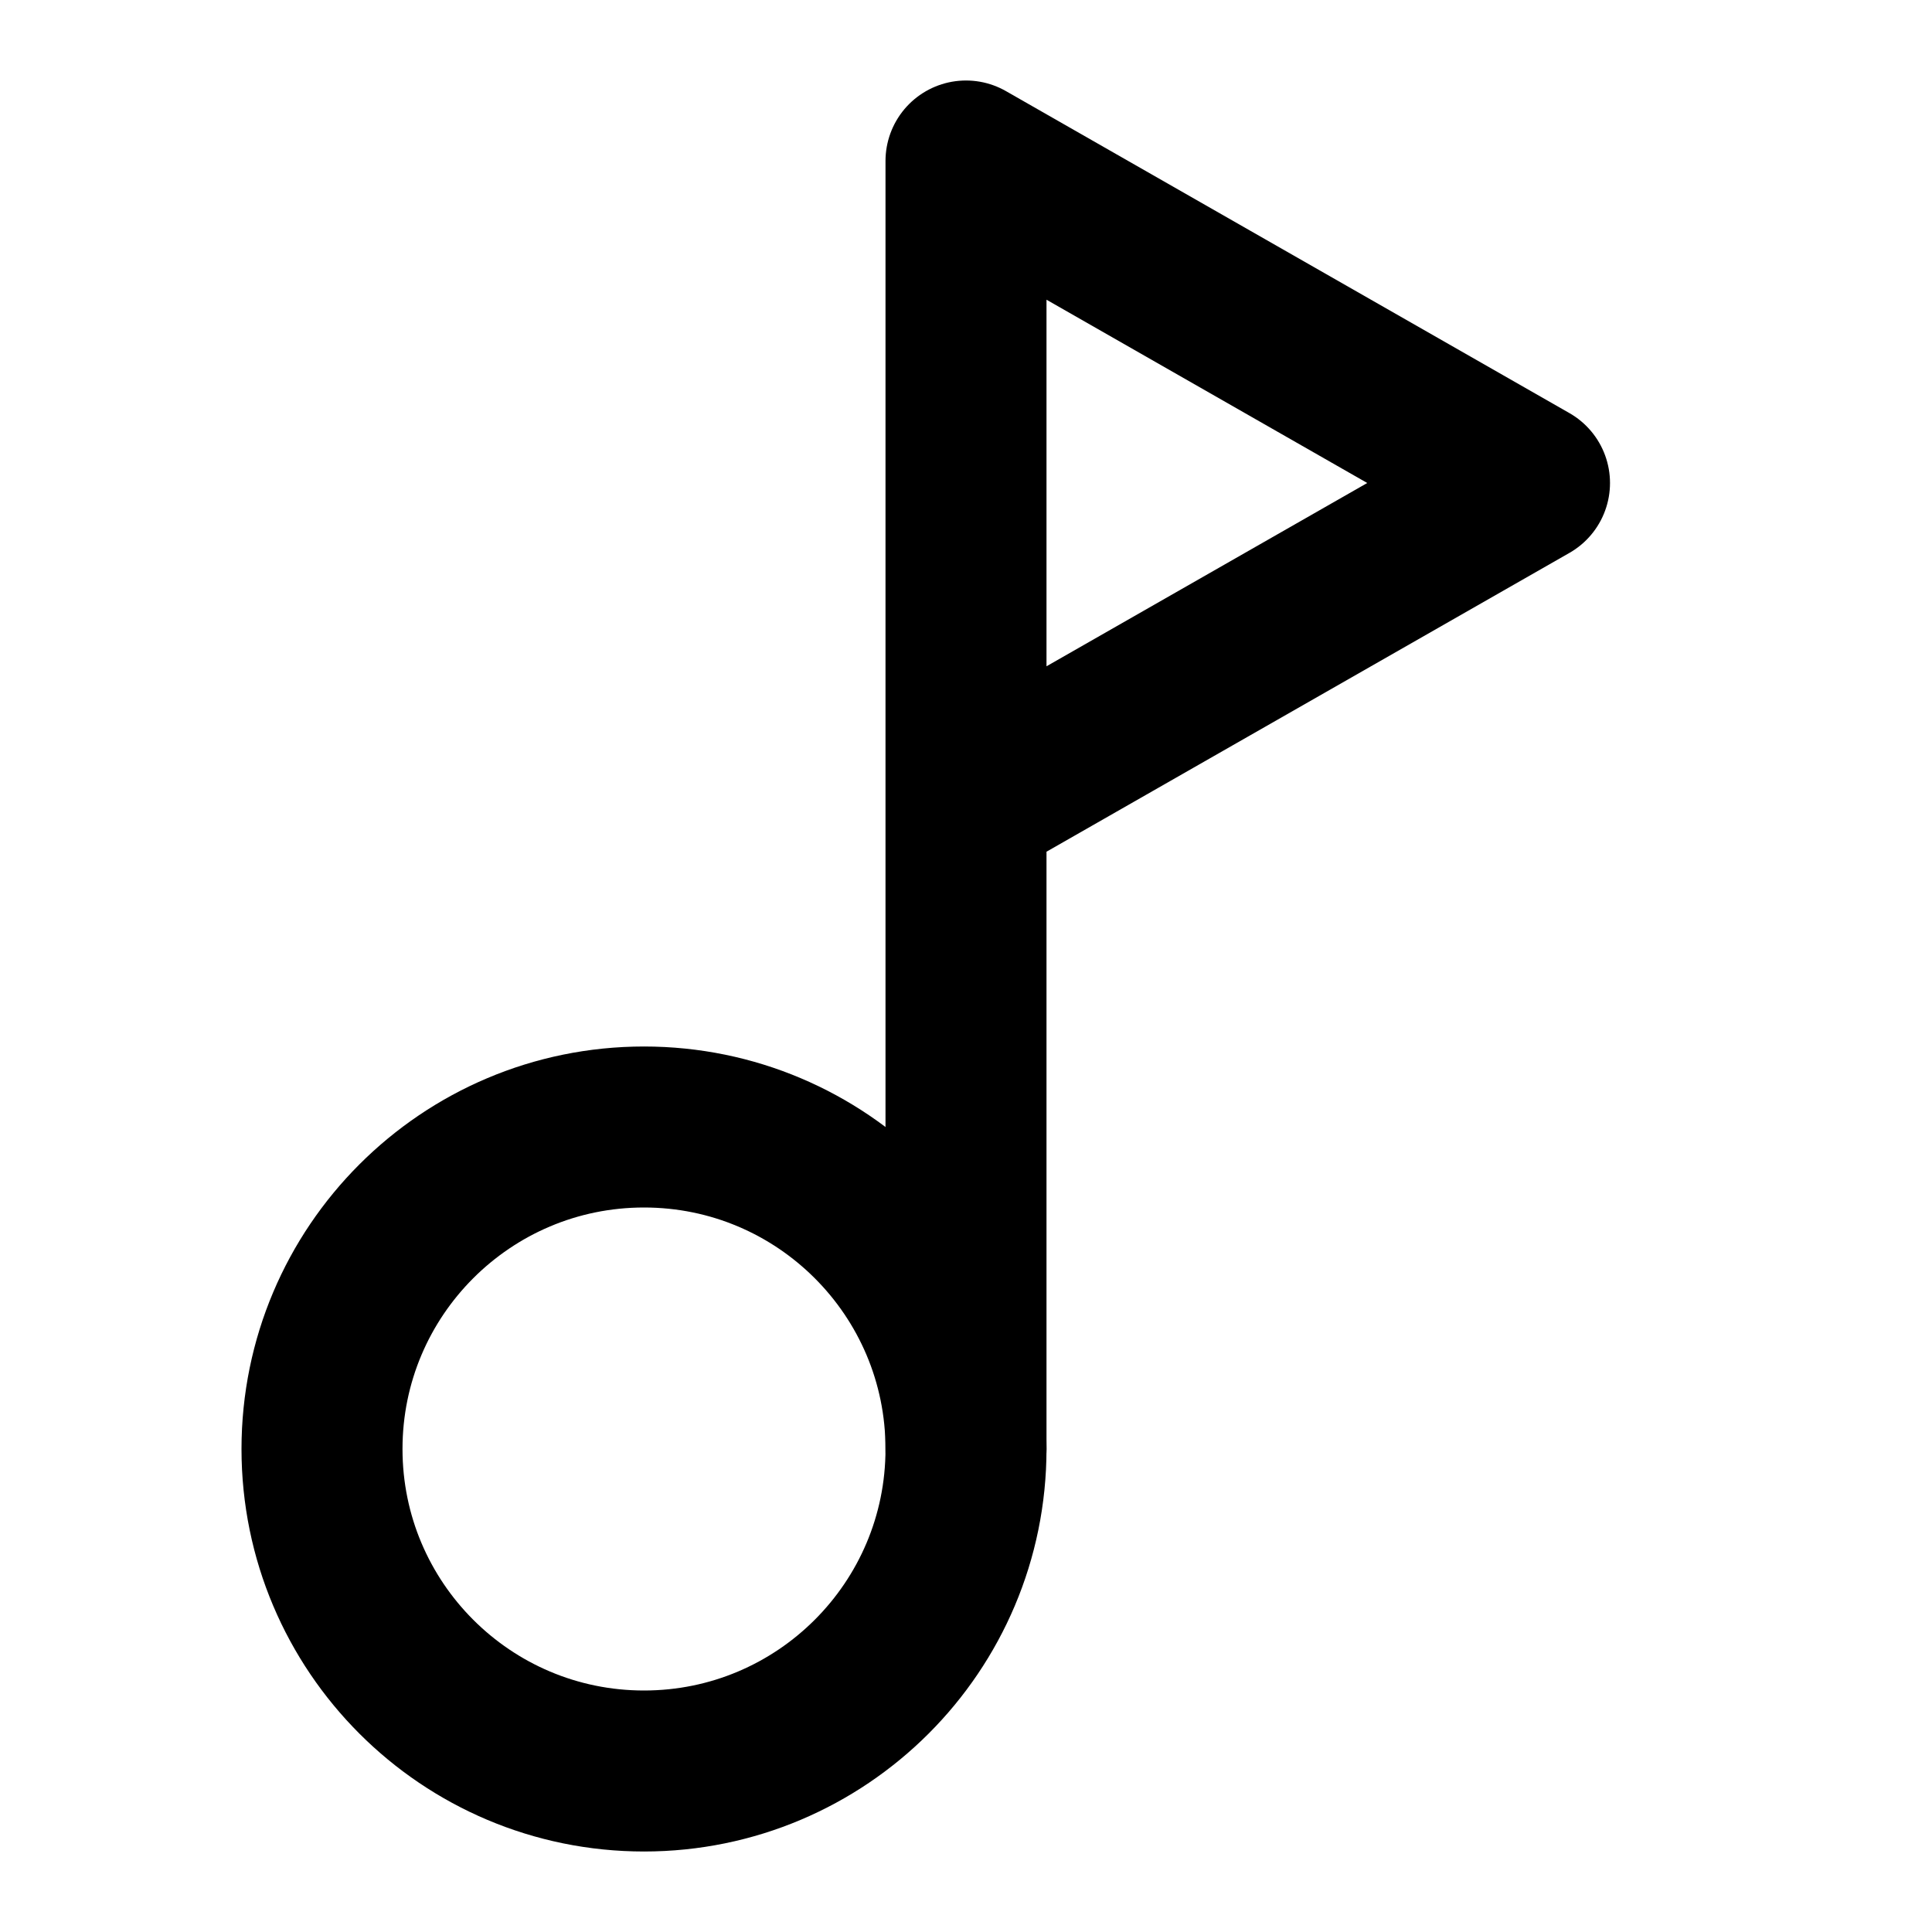
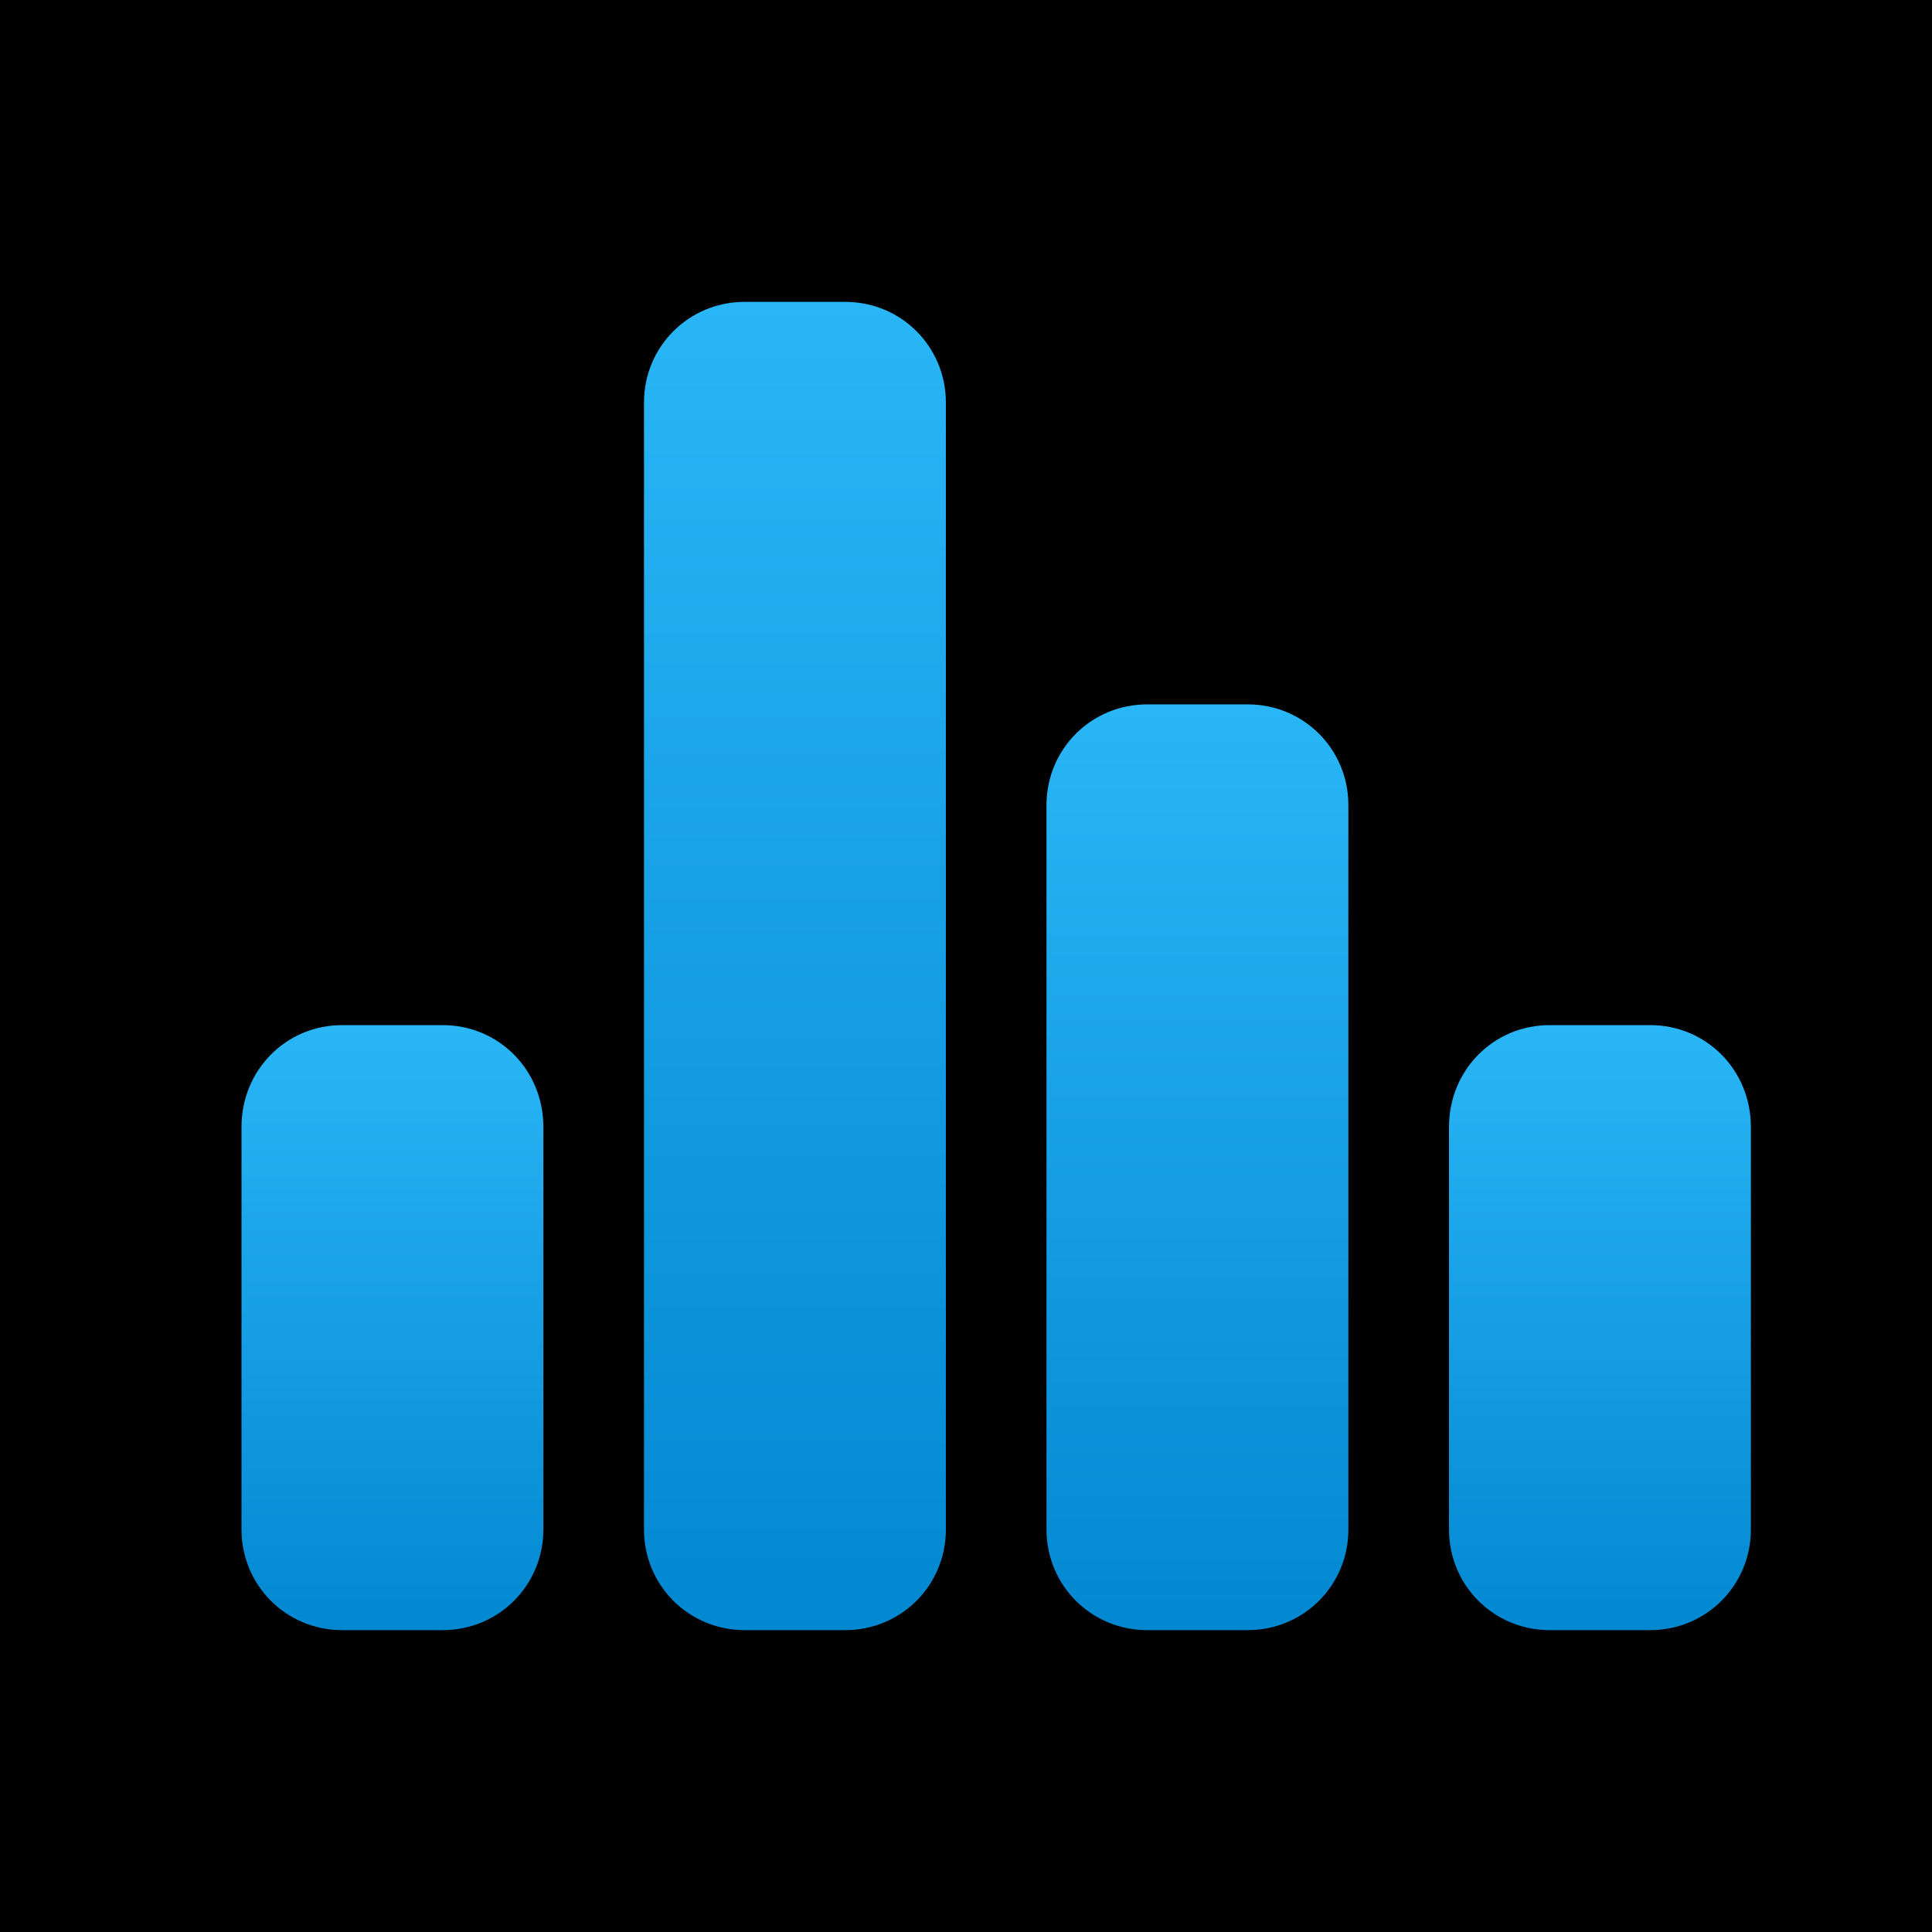
- <svg xmlns="http://www.w3.org/2000/svg" width="24" height="24" viewBox="0 0 24 24" fill="none" stroke="currentColor" stroke-width="2" stroke-linecap="round" stroke-linejoin="round">
-   <circle cx="8" cy="18" r="4" />
-   <path d="M12 18V2l7 4-7 4" />
+ <svg xmlns="http://www.w3.org/2000/svg" width="512" height="512" viewBox="0 0 512 512" fill="none">
+   <rect width="512" height="512" fill="black" />
+   <path fill-rule="evenodd" clip-rule="evenodd" d="M64 298.667C64 283.523 75.856 271.667 90.667 271.667H117.333C132.144 271.667 144 283.523 144 298.667V405.333C144 420.144 132.144 432 117.333 432H90.667C75.856 432 64 420.144 64 405.333V298.667Z" fill="url(#paint0_linear)" />
+   <path fill-rule="evenodd" clip-rule="evenodd" d="M170.667 106.667C170.667 91.856 182.523 80 197.333 80H224C238.811 80 250.667 91.856 250.667 106.667V405.333C250.667 420.144 238.811 432 224 432H197.333C182.523 432 170.667 420.144 170.667 405.333V106.667Z" fill="url(#paint1_linear)" />
+   <path fill-rule="evenodd" clip-rule="evenodd" d="M277.333 213.333C277.333 198.523 289.19 186.667 304 186.667H330.667C345.477 186.667 357.333 198.523 357.333 213.333V405.333C357.333 420.144 345.477 432 330.667 432H304C289.19 432 277.333 420.144 277.333 405.333V213.333Z" fill="url(#paint2_linear)" />
+   <path fill-rule="evenodd" clip-rule="evenodd" d="M384 298.667C384 283.523 395.856 271.667 410.667 271.667H437.333C452.144 271.667 464 283.523 464 298.667V405.333C464 420.144 452.144 432 437.333 432H410.667C395.856 432 384 420.144 384 405.333V298.667Z" fill="url(#paint3_linear)" />
+   <defs>
+     <linearGradient id="paint0_linear" x1="104" y1="271.667" x2="104" y2="432" gradientUnits="userSpaceOnUse">
+       <stop stop-color="#29B6F6" />
+       <stop offset="1" stop-color="#0288D1" />
+     </linearGradient>
+     <linearGradient id="paint1_linear" x1="210.667" y1="80" x2="210.667" y2="432" gradientUnits="userSpaceOnUse">
+       <stop stop-color="#29B6F6" />
+       <stop offset="1" stop-color="#0288D1" />
+     </linearGradient>
+     <linearGradient id="paint2_linear" x1="317.333" y1="186.667" x2="317.333" y2="432" gradientUnits="userSpaceOnUse">
+       <stop stop-color="#29B6F6" />
+       <stop offset="1" stop-color="#0288D1" />
+     </linearGradient>
+     <linearGradient id="paint3_linear" x1="424" y1="271.667" x2="424" y2="432" gradientUnits="userSpaceOnUse">
+       <stop stop-color="#29B6F6" />
+       <stop offset="1" stop-color="#0288D1" />
+     </linearGradient>
+   </defs>
</svg>
